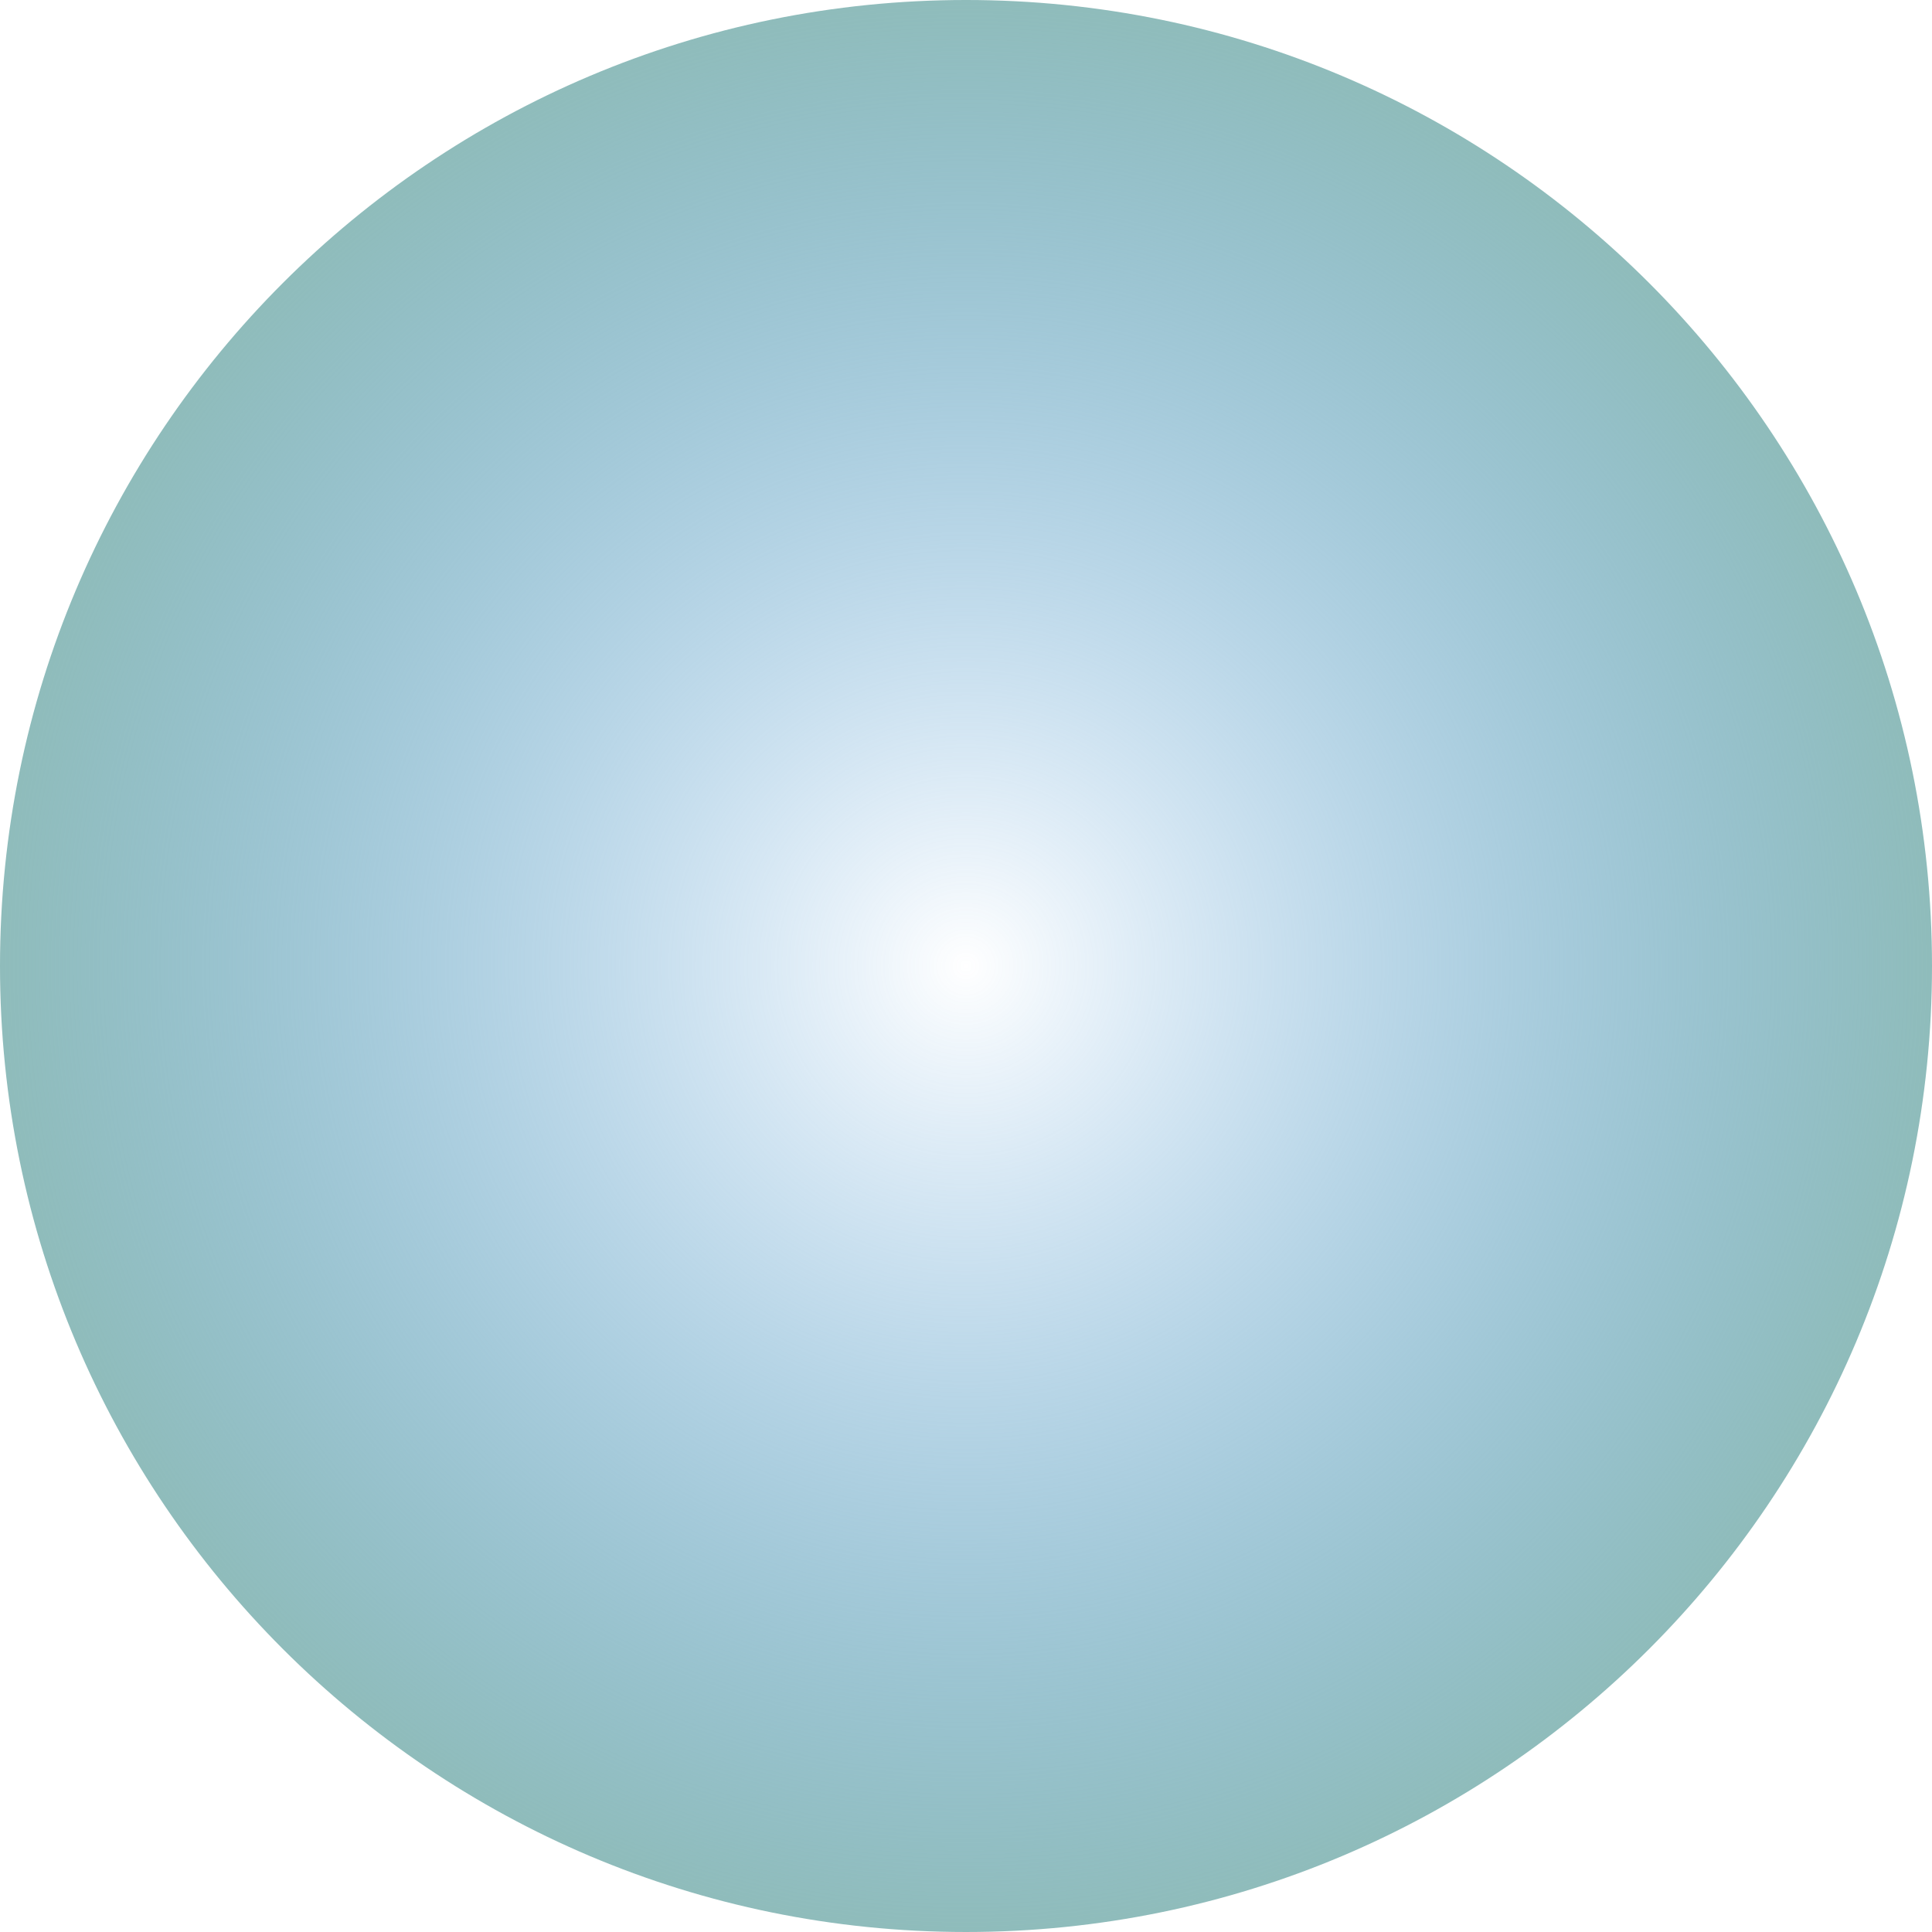
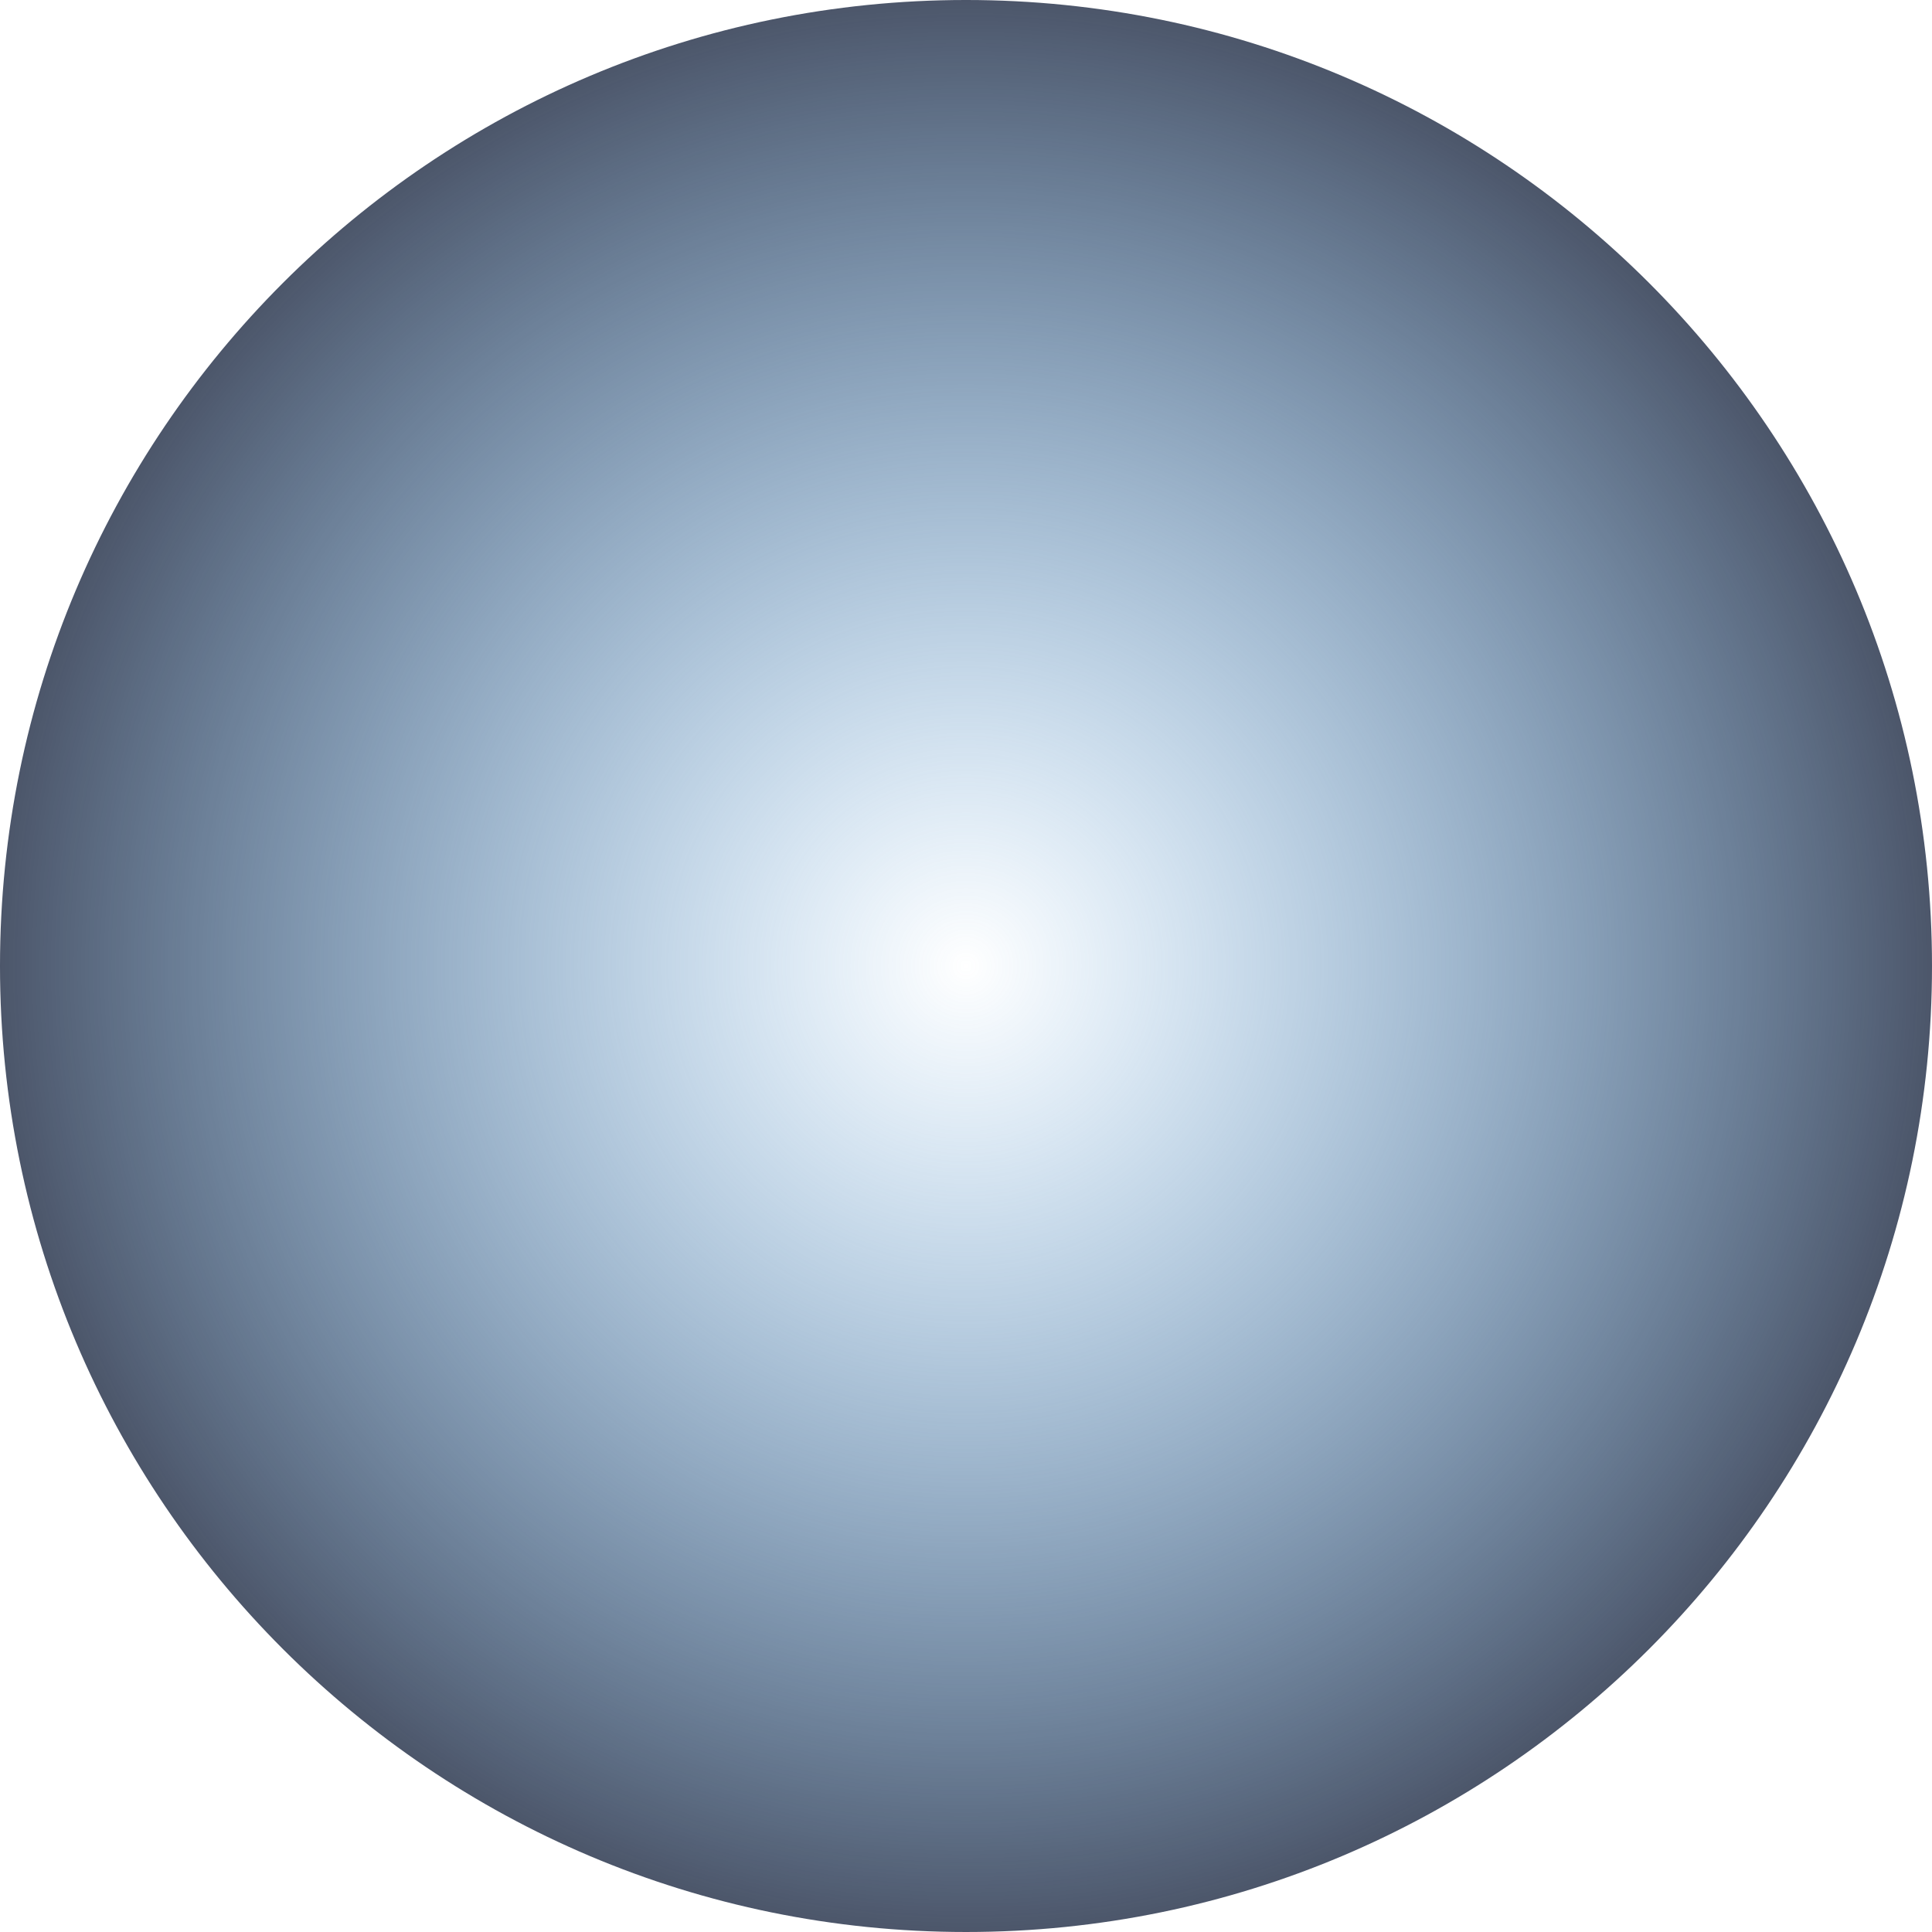
<svg xmlns="http://www.w3.org/2000/svg" xmlns:xlink="http://www.w3.org/1999/xlink" id="svg2" height="104" width="104" version="1.1">
  <defs id="defs4">
    <linearGradient id="linearGradient3857">
      <stop offset="0" style="stop-color:#398dd3;stop-opacity:0" id="stop3859" />
-       <stop offset="1" style="stop-color:#8fbcbb;stop-opacity:1" id="stop3861" />
+       <stop offset="1" style="stop-color:#4c566a;stop-opacity:1" id="stop3861" />
    </linearGradient>
    <radialGradient gradientUnits="userSpaceOnUse" xlink:href="#linearGradient3857" id="radialGradient3863" fy="0" fx="0" r="52" cy="0" cx="0" />
  </defs>
  <g id="layer1" transform="translate(4.9999999e-6,-948.3622)">
    <path style="fill:url(#radialGradient3863);fill-opacity:1;fill-rule:evenodd;stroke:#000000;stroke-width:0;stroke-linecap:butt;stroke-linejoin:miter;stroke-miterlimit:4;stroke-dasharray:none;stroke-opacity:1" id="path2991" transform="translate(52,1000.362)" d="M 52,0 A 52,52 0 1 1 -52,0 52,52 0 1 1 52,0 Z" />
  </g>
</svg>
